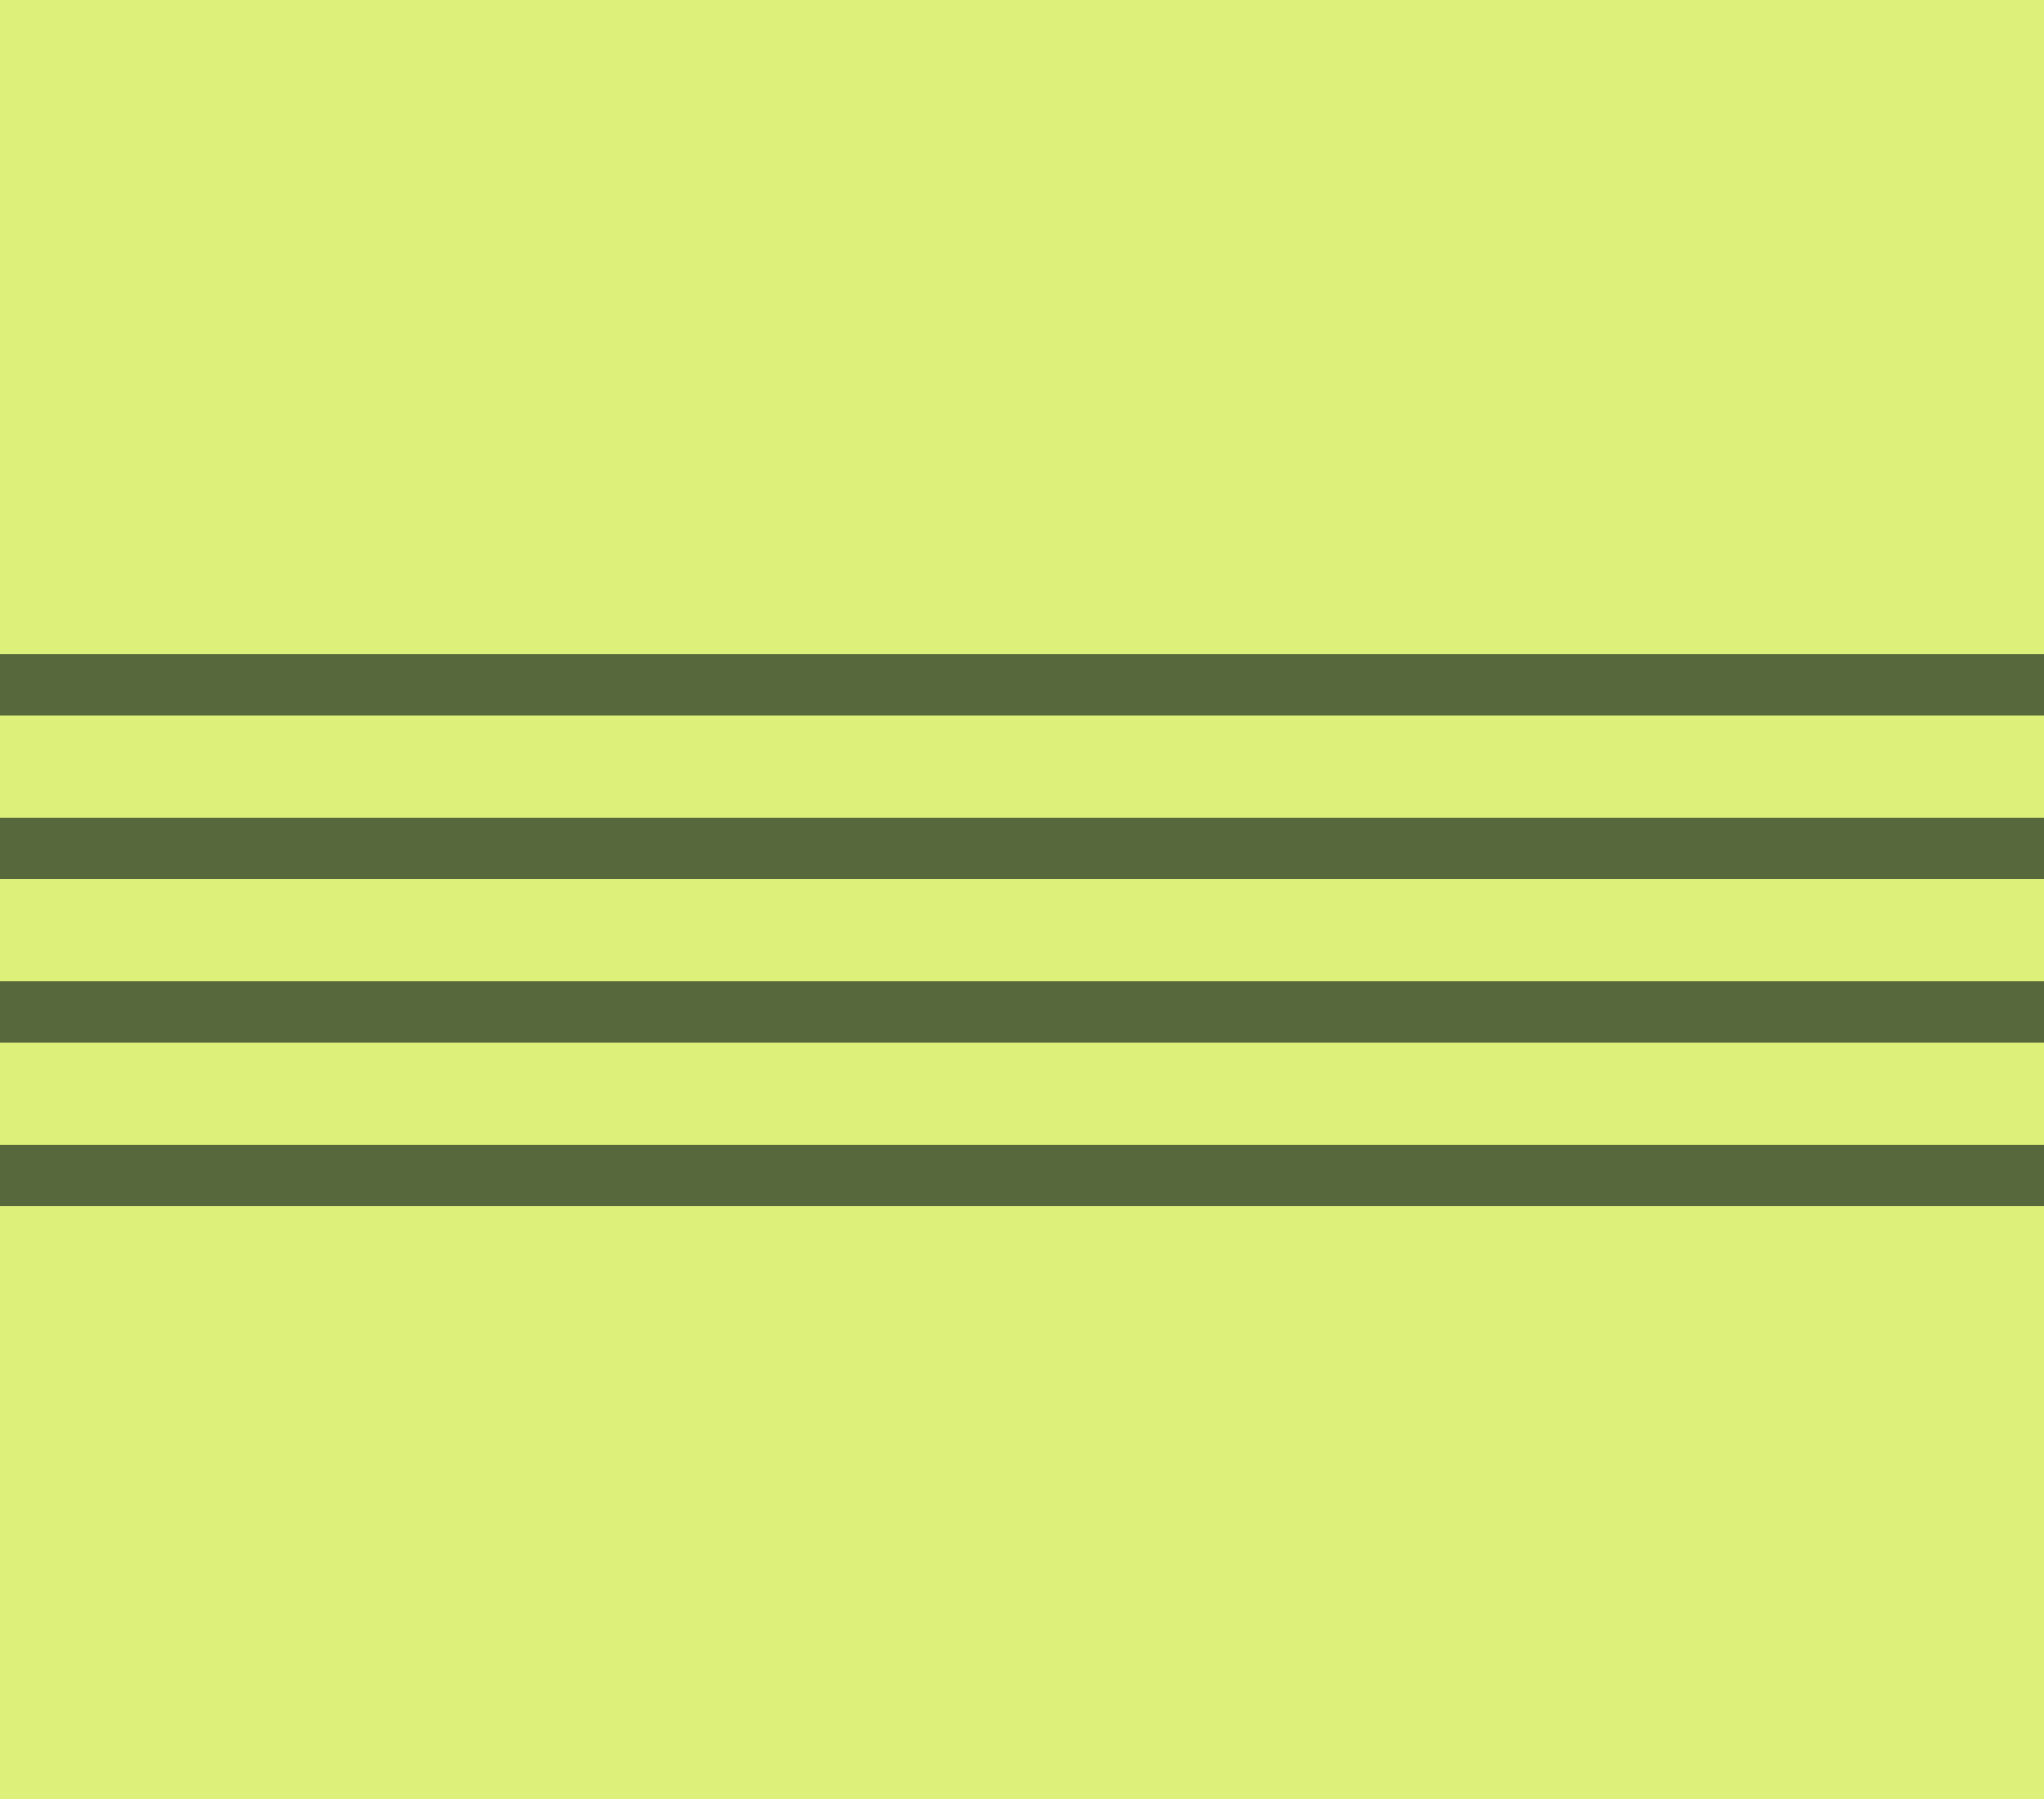
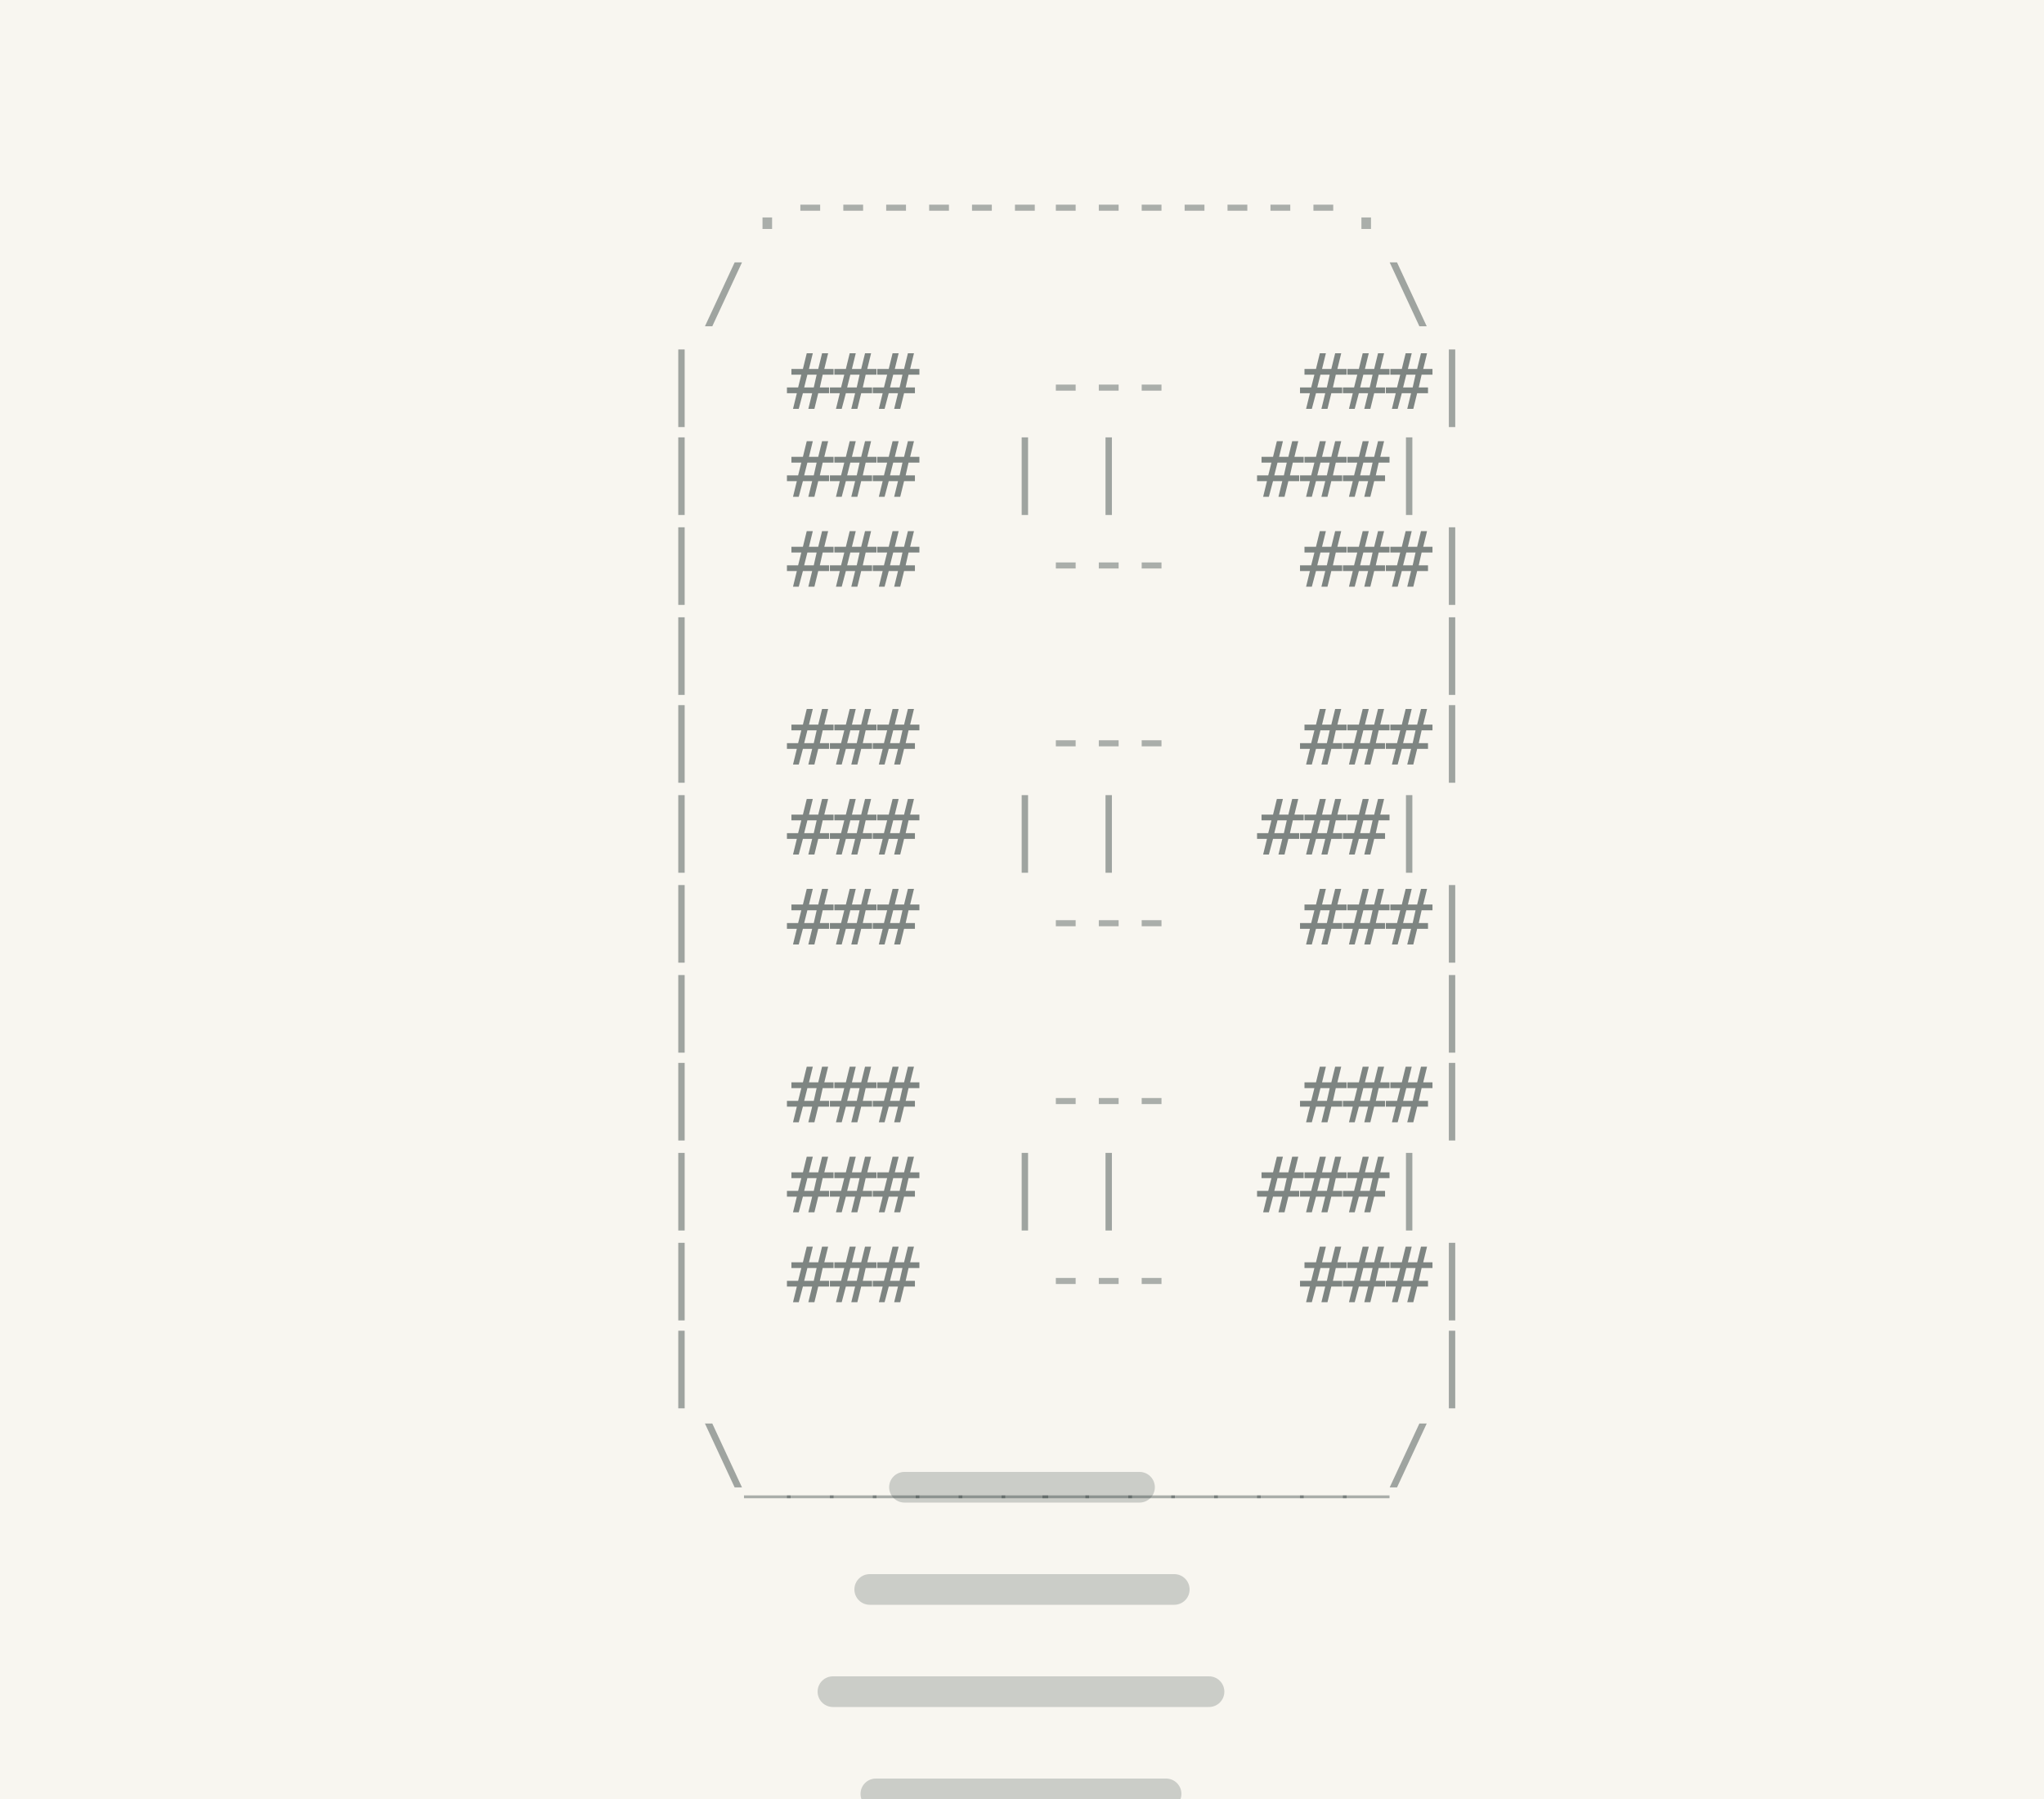
<svg xmlns="http://www.w3.org/2000/svg" viewBox="0 0 100 88">
-   <rect width="100" height="88" fill="#DCF07A" />
-   <rect x="-69.1" y="56.0" width="238.2" height="3" rx="1.5" fill="#1C2E22" opacity="0.7" />
-   <circle cx="237.1" cy="2705.0" r="77.4" fill="#1C2E22" opacity="1.345" />
-   <circle cx="3308.2" cy="4381.6" r="1297.1" fill="#1C2E22" opacity="0.12" />
-   <rect x="-276.0" y="48.0" width="652.0" height="3" rx="1.5" fill="#1C2E22" opacity="0.7" />
-   <rect x="-174.5" y="32.0" width="449.0" height="3" rx="1.5" fill="#1C2E22" opacity="0.7" />
-   <circle cx="1810.3" cy="783.9" r="315.6" fill="#1C2E22" opacity="6.123" />
-   <circle cx="3325.0" cy="188.5" r="236.7" fill="#1C2E22" opacity="7.7" />
-   <circle cx="2421.3" cy="323.6" r="109.3" fill="#1C2E22" opacity="8.383" />
-   <circle cx="2325.7" cy="3209.9" r="27.8" fill="#1C2E22" opacity="-0.671" />
-   <circle cx="3930.1" cy="1083.9" r="301.4" fill="#1C2E22" opacity="-3.008" />
-   <rect x="-19.1" y="40.0" width="138.3" height="3" rx="1.5" fill="#1C2E22" opacity="0.7" />
-   <circle cx="3930.1" cy="1305.0" r="1832.7" fill="#1C2E22" opacity="9.895" />
-   <circle cx="3658.2" cy="2685.4" r="508.3" fill="#1C2E22" opacity="-1.242" />
+   <rect width="100" height="88" fill="#F8F6F0" />
+   <text x="36.4" y="11.2" font-size="3.8" font-family="monospace" fill="#1A2828" opacity="0.35">.</text>
+   <text x="38.5" y="11.2" font-size="3.8" font-family="monospace" fill="#1A2828" opacity="0.35">-</text>
+   <text x="40.6" y="11.2" font-size="3.8" font-family="monospace" fill="#1A2828" opacity="0.35">-</text>
+   <text x="42.7" y="11.2" font-size="3.8" font-family="monospace" fill="#1A2828" opacity="0.35">-</text>
+   <text x="44.8" y="11.2" font-size="3.8" font-family="monospace" fill="#1A2828" opacity="0.35">-</text>
+   <text x="46.9" y="11.2" font-size="3.8" font-family="monospace" fill="#1A2828" opacity="0.35">-</text>
+   <text x="49.0" y="11.2" font-size="3.8" font-family="monospace" fill="#1A2828" opacity="0.35">-</text>
+   <text x="51.0" y="11.2" font-size="3.8" font-family="monospace" fill="#1A2828" opacity="0.35">-</text>
+   <text x="53.1" y="11.2" font-size="3.8" font-family="monospace" fill="#1A2828" opacity="0.35">-</text>
+   <text x="55.2" y="11.2" font-size="3.8" font-family="monospace" fill="#1A2828" opacity="0.35">-</text>
+   <text x="57.3" y="11.2" font-size="3.8" font-family="monospace" fill="#1A2828" opacity="0.35">-</text>
+   <text x="59.4" y="11.2" font-size="3.8" font-family="monospace" fill="#1A2828" opacity="0.35">-</text>
+   <text x="61.5" y="11.2" font-size="3.8" font-family="monospace" fill="#1A2828" opacity="0.35">-</text>
+   <text x="63.6" y="11.2" font-size="3.8" font-family="monospace" fill="#1A2828" opacity="0.35">-</text>
+   <text x="65.7" y="11.2" font-size="3.8" font-family="monospace" fill="#1A2828" opacity="0.35">.</text>
+   <text x="34.3" y="15.6" font-size="3.8" font-family="monospace" fill="#1A2828" opacity="0.40">/</text>
+   <text x="67.8" y="15.6" font-size="3.8" font-family="monospace" fill="#1A2828" opacity="0.40">\</text>
+   <text x="32.2" y="20.0" font-size="3.8" font-family="monospace" fill="#1A2828" opacity="0.40">|</text>
+   <text x="38.5" y="20.0" font-size="3.8" font-family="monospace" fill="#1A2828" opacity="0.55">#</text>
+   <text x="40.6" y="20.0" font-size="3.8" font-family="monospace" fill="#1A2828" opacity="0.55">#</text>
+   <text x="42.7" y="20.0" font-size="3.8" font-family="monospace" fill="#1A2828" opacity="0.55">#</text>
+   <text x="51.0" y="20.0" font-size="3.8" font-family="monospace" fill="#1A2828" opacity="0.35">-</text>
+   <text x="53.1" y="20.0" font-size="3.8" font-family="monospace" fill="#1A2828" opacity="0.35">-</text>
+   <text x="55.2" y="20.0" font-size="3.8" font-family="monospace" fill="#1A2828" opacity="0.35">-</text>
+   <text x="63.6" y="20.0" font-size="3.8" font-family="monospace" fill="#1A2828" opacity="0.55">#</text>
+   <text x="65.7" y="20.0" font-size="3.8" font-family="monospace" fill="#1A2828" opacity="0.55">#</text>
+   <text x="67.8" y="20.0" font-size="3.8" font-family="monospace" fill="#1A2828" opacity="0.55">#</text>
+   <text x="69.9" y="20.0" font-size="3.8" font-family="monospace" fill="#1A2828" opacity="0.40">|</text>
+   <text x="32.2" y="24.3" font-size="3.8" font-family="monospace" fill="#1A2828" opacity="0.40">|</text>
+   <text x="38.5" y="24.3" font-size="3.8" font-family="monospace" fill="#1A2828" opacity="0.55">#</text>
+   <text x="40.6" y="24.3" font-size="3.8" font-family="monospace" fill="#1A2828" opacity="0.55">#</text>
+   <text x="42.7" y="24.3" font-size="3.8" font-family="monospace" fill="#1A2828" opacity="0.55">#</text>
+   <text x="49.0" y="24.3" font-size="3.8" font-family="monospace" fill="#1A2828" opacity="0.40">|</text>
+   <text x="53.1" y="24.3" font-size="3.8" font-family="monospace" fill="#1A2828" opacity="0.40">|</text>
+   <text x="61.5" y="24.3" font-size="3.8" font-family="monospace" fill="#1A2828" opacity="0.55">#</text>
+   <text x="63.6" y="24.3" font-size="3.8" font-family="monospace" fill="#1A2828" opacity="0.55">#</text>
+   <text x="65.7" y="24.3" font-size="3.8" font-family="monospace" fill="#1A2828" opacity="0.55">#</text>
+   <text x="67.8" y="24.3" font-size="3.8" font-family="monospace" fill="#1A2828" opacity="0.40">|</text>
+   <text x="32.2" y="28.7" font-size="3.8" font-family="monospace" fill="#1A2828" opacity="0.40">|</text>
+   <text x="38.5" y="28.7" font-size="3.8" font-family="monospace" fill="#1A2828" opacity="0.55">#</text>
+   <text x="40.6" y="28.7" font-size="3.8" font-family="monospace" fill="#1A2828" opacity="0.55">#</text>
+   <text x="42.7" y="28.7" font-size="3.8" font-family="monospace" fill="#1A2828" opacity="0.55">#</text>
+   <text x="51.0" y="28.7" font-size="3.8" font-family="monospace" fill="#1A2828" opacity="0.35">-</text>
+   <text x="53.1" y="28.7" font-size="3.8" font-family="monospace" fill="#1A2828" opacity="0.35">-</text>
+   <text x="55.2" y="28.7" font-size="3.8" font-family="monospace" fill="#1A2828" opacity="0.35">-</text>
+   <text x="63.6" y="28.7" font-size="3.8" font-family="monospace" fill="#1A2828" opacity="0.55">#</text>
+   <text x="65.7" y="28.7" font-size="3.8" font-family="monospace" fill="#1A2828" opacity="0.55">#</text>
+   <text x="67.8" y="28.7" font-size="3.8" font-family="monospace" fill="#1A2828" opacity="0.55">#</text>
+   <text x="69.9" y="28.7" font-size="3.8" font-family="monospace" fill="#1A2828" opacity="0.40">|</text>
+   <text x="32.2" y="33.1" font-size="3.8" font-family="monospace" fill="#1A2828" opacity="0.40">|</text>
+   <text x="69.9" y="33.1" font-size="3.8" font-family="monospace" fill="#1A2828" opacity="0.40">|</text>
+   <text x="32.2" y="37.4" font-size="3.8" font-family="monospace" fill="#1A2828" opacity="0.40">|</text>
+   <text x="38.5" y="37.4" font-size="3.8" font-family="monospace" fill="#1A2828" opacity="0.55">#</text>
+   <text x="40.6" y="37.4" font-size="3.8" font-family="monospace" fill="#1A2828" opacity="0.55">#</text>
+   <text x="42.7" y="37.4" font-size="3.8" font-family="monospace" fill="#1A2828" opacity="0.55">#</text>
+   <text x="51.0" y="37.4" font-size="3.8" font-family="monospace" fill="#1A2828" opacity="0.35">-</text>
+   <text x="53.1" y="37.4" font-size="3.8" font-family="monospace" fill="#1A2828" opacity="0.35">-</text>
+   <text x="55.2" y="37.4" font-size="3.8" font-family="monospace" fill="#1A2828" opacity="0.35">-</text>
+   <text x="63.6" y="37.4" font-size="3.8" font-family="monospace" fill="#1A2828" opacity="0.55">#</text>
+   <text x="65.7" y="37.4" font-size="3.8" font-family="monospace" fill="#1A2828" opacity="0.55">#</text>
+   <text x="67.8" y="37.4" font-size="3.8" font-family="monospace" fill="#1A2828" opacity="0.55">#</text>
+   <text x="69.9" y="37.4" font-size="3.8" font-family="monospace" fill="#1A2828" opacity="0.40">|</text>
+   <text x="32.2" y="41.8" font-size="3.8" font-family="monospace" fill="#1A2828" opacity="0.40">|</text>
+   <text x="38.5" y="41.8" font-size="3.8" font-family="monospace" fill="#1A2828" opacity="0.55">#</text>
+   <text x="40.6" y="41.8" font-size="3.8" font-family="monospace" fill="#1A2828" opacity="0.55">#</text>
+   <text x="42.7" y="41.8" font-size="3.8" font-family="monospace" fill="#1A2828" opacity="0.55">#</text>
+   <text x="49.0" y="41.8" font-size="3.8" font-family="monospace" fill="#1A2828" opacity="0.40">|</text>
+   <text x="53.1" y="41.8" font-size="3.8" font-family="monospace" fill="#1A2828" opacity="0.40">|</text>
+   <text x="61.5" y="41.8" font-size="3.8" font-family="monospace" fill="#1A2828" opacity="0.55">#</text>
+   <text x="63.6" y="41.8" font-size="3.8" font-family="monospace" fill="#1A2828" opacity="0.55">#</text>
+   <text x="65.7" y="41.8" font-size="3.8" font-family="monospace" fill="#1A2828" opacity="0.55">#</text>
+   <text x="67.8" y="41.8" font-size="3.8" font-family="monospace" fill="#1A2828" opacity="0.40">|</text>
+   <text x="32.2" y="46.2" font-size="3.8" font-family="monospace" fill="#1A2828" opacity="0.40">|</text>
+   <text x="38.5" y="46.2" font-size="3.8" font-family="monospace" fill="#1A2828" opacity="0.55">#</text>
+   <text x="40.6" y="46.2" font-size="3.8" font-family="monospace" fill="#1A2828" opacity="0.55">#</text>
+   <text x="42.7" y="46.2" font-size="3.8" font-family="monospace" fill="#1A2828" opacity="0.55">#</text>
+   <text x="51.0" y="46.2" font-size="3.8" font-family="monospace" fill="#1A2828" opacity="0.35">-</text>
+   <text x="53.1" y="46.2" font-size="3.8" font-family="monospace" fill="#1A2828" opacity="0.35">-</text>
+   <text x="55.2" y="46.2" font-size="3.8" font-family="monospace" fill="#1A2828" opacity="0.35">-</text>
+   <text x="63.6" y="46.2" font-size="3.8" font-family="monospace" fill="#1A2828" opacity="0.55">#</text>
+   <text x="65.7" y="46.2" font-size="3.8" font-family="monospace" fill="#1A2828" opacity="0.55">#</text>
+   <text x="67.8" y="46.2" font-size="3.8" font-family="monospace" fill="#1A2828" opacity="0.55">#</text>
+   <text x="69.9" y="46.2" font-size="3.8" font-family="monospace" fill="#1A2828" opacity="0.40">|</text>
+   <text x="32.2" y="50.6" font-size="3.8" font-family="monospace" fill="#1A2828" opacity="0.40">|</text>
+   <text x="69.9" y="50.6" font-size="3.8" font-family="monospace" fill="#1A2828" opacity="0.40">|</text>
+   <text x="32.2" y="54.9" font-size="3.8" font-family="monospace" fill="#1A2828" opacity="0.40">|</text>
+   <text x="38.5" y="54.9" font-size="3.8" font-family="monospace" fill="#1A2828" opacity="0.55">#</text>
+   <text x="40.6" y="54.9" font-size="3.8" font-family="monospace" fill="#1A2828" opacity="0.55">#</text>
+   <text x="42.7" y="54.9" font-size="3.8" font-family="monospace" fill="#1A2828" opacity="0.55">#</text>
+   <text x="51.0" y="54.9" font-size="3.8" font-family="monospace" fill="#1A2828" opacity="0.35">-</text>
+   <text x="53.1" y="54.9" font-size="3.8" font-family="monospace" fill="#1A2828" opacity="0.35">-</text>
+   <text x="55.2" y="54.9" font-size="3.8" font-family="monospace" fill="#1A2828" opacity="0.35">-</text>
+   <text x="63.6" y="54.9" font-size="3.8" font-family="monospace" fill="#1A2828" opacity="0.55">#</text>
+   <text x="65.7" y="54.9" font-size="3.8" font-family="monospace" fill="#1A2828" opacity="0.55">#</text>
+   <text x="67.8" y="54.9" font-size="3.8" font-family="monospace" fill="#1A2828" opacity="0.55">#</text>
+   <text x="69.9" y="54.9" font-size="3.8" font-family="monospace" fill="#1A2828" opacity="0.40">|</text>
+   <text x="32.2" y="59.3" font-size="3.8" font-family="monospace" fill="#1A2828" opacity="0.40">|</text>
+   <text x="38.5" y="59.3" font-size="3.8" font-family="monospace" fill="#1A2828" opacity="0.55">#</text>
+   <text x="40.6" y="59.3" font-size="3.8" font-family="monospace" fill="#1A2828" opacity="0.55">#</text>
+   <text x="42.7" y="59.3" font-size="3.8" font-family="monospace" fill="#1A2828" opacity="0.55">#</text>
+   <text x="49.0" y="59.3" font-size="3.8" font-family="monospace" fill="#1A2828" opacity="0.40">|</text>
+   <text x="53.1" y="59.3" font-size="3.8" font-family="monospace" fill="#1A2828" opacity="0.40">|</text>
+   <text x="61.5" y="59.3" font-size="3.8" font-family="monospace" fill="#1A2828" opacity="0.55">#</text>
+   <text x="63.6" y="59.3" font-size="3.8" font-family="monospace" fill="#1A2828" opacity="0.55">#</text>
+   <text x="65.7" y="59.3" font-size="3.8" font-family="monospace" fill="#1A2828" opacity="0.55">#</text>
+   <text x="67.8" y="59.3" font-size="3.8" font-family="monospace" fill="#1A2828" opacity="0.40">|</text>
+   <text x="32.2" y="63.7" font-size="3.8" font-family="monospace" fill="#1A2828" opacity="0.40">|</text>
+   <text x="38.5" y="63.7" font-size="3.8" font-family="monospace" fill="#1A2828" opacity="0.55">#</text>
+   <text x="40.6" y="63.7" font-size="3.8" font-family="monospace" fill="#1A2828" opacity="0.55">#</text>
+   <text x="42.7" y="63.7" font-size="3.8" font-family="monospace" fill="#1A2828" opacity="0.55">#</text>
+   <text x="51.0" y="63.7" font-size="3.8" font-family="monospace" fill="#1A2828" opacity="0.35">-</text>
+   <text x="53.1" y="63.7" font-size="3.8" font-family="monospace" fill="#1A2828" opacity="0.35">-</text>
+   <text x="55.2" y="63.7" font-size="3.8" font-family="monospace" fill="#1A2828" opacity="0.35">-</text>
+   <text x="63.6" y="63.7" font-size="3.8" font-family="monospace" fill="#1A2828" opacity="0.55">#</text>
+   <text x="65.7" y="63.7" font-size="3.8" font-family="monospace" fill="#1A2828" opacity="0.55">#</text>
+   <text x="67.8" y="63.7" font-size="3.8" font-family="monospace" fill="#1A2828" opacity="0.55">#</text>
+   <text x="69.9" y="63.7" font-size="3.8" font-family="monospace" fill="#1A2828" opacity="0.40">|</text>
+   <text x="32.2" y="68.0" font-size="3.8" font-family="monospace" fill="#1A2828" opacity="0.40">|</text>
+   <text x="69.9" y="68.0" font-size="3.8" font-family="monospace" fill="#1A2828" opacity="0.40">|</text>
+   <text x="34.3" y="72.4" font-size="3.8" font-family="monospace" fill="#1A2828" opacity="0.40">\</text>
+   <text x="36.4" y="72.4" font-size="3.8" font-family="monospace" fill="#1A2828" opacity="0.35">_</text>
+   <text x="38.5" y="72.4" font-size="3.8" font-family="monospace" fill="#1A2828" opacity="0.35">_</text>
+   <text x="40.6" y="72.4" font-size="3.8" font-family="monospace" fill="#1A2828" opacity="0.35">_</text>
+   <text x="42.7" y="72.4" font-size="3.8" font-family="monospace" fill="#1A2828" opacity="0.35">_</text>
+   <text x="44.8" y="72.4" font-size="3.8" font-family="monospace" fill="#1A2828" opacity="0.35">_</text>
+   <text x="46.9" y="72.4" font-size="3.8" font-family="monospace" fill="#1A2828" opacity="0.35">_</text>
+   <text x="49.0" y="72.4" font-size="3.8" font-family="monospace" fill="#1A2828" opacity="0.35">_</text>
+   <text x="51.0" y="72.4" font-size="3.8" font-family="monospace" fill="#1A2828" opacity="0.35">_</text>
+   <text x="53.1" y="72.4" font-size="3.8" font-family="monospace" fill="#1A2828" opacity="0.35">_</text>
+   <text x="55.2" y="72.4" font-size="3.8" font-family="monospace" fill="#1A2828" opacity="0.35">_</text>
+   <text x="57.3" y="72.4" font-size="3.8" font-family="monospace" fill="#1A2828" opacity="0.35">_</text>
+   <text x="59.4" y="72.4" font-size="3.8" font-family="monospace" fill="#1A2828" opacity="0.35">_</text>
+   <text x="61.5" y="72.4" font-size="3.8" font-family="monospace" fill="#1A2828" opacity="0.35">_</text>
+   <text x="63.6" y="72.4" font-size="3.8" font-family="monospace" fill="#1A2828" opacity="0.35">_</text>
+   <text x="65.7" y="72.4" font-size="3.8" font-family="monospace" fill="#1A2828" opacity="0.35">_</text>
+   <text x="67.8" y="72.4" font-size="3.8" font-family="monospace" fill="#1A2828" opacity="0.40">/</text>
+   <rect x="43.5" y="72.0" width="13.0" height="1.5" rx="0.75" fill="#1A2828" opacity="0.20" />
+   <rect x="41.8" y="77.0" width="16.4" height="1.5" rx="0.75" fill="#1A2828" opacity="0.20" />
+   <rect x="40.0" y="82.0" width="19.9" height="1.5" rx="0.75" fill="#1A2828" opacity="0.20" />
+   <rect x="42.1" y="87.0" width="15.7" height="1.5" rx="0.75" fill="#1A2828" opacity="0.20" />
</svg>
